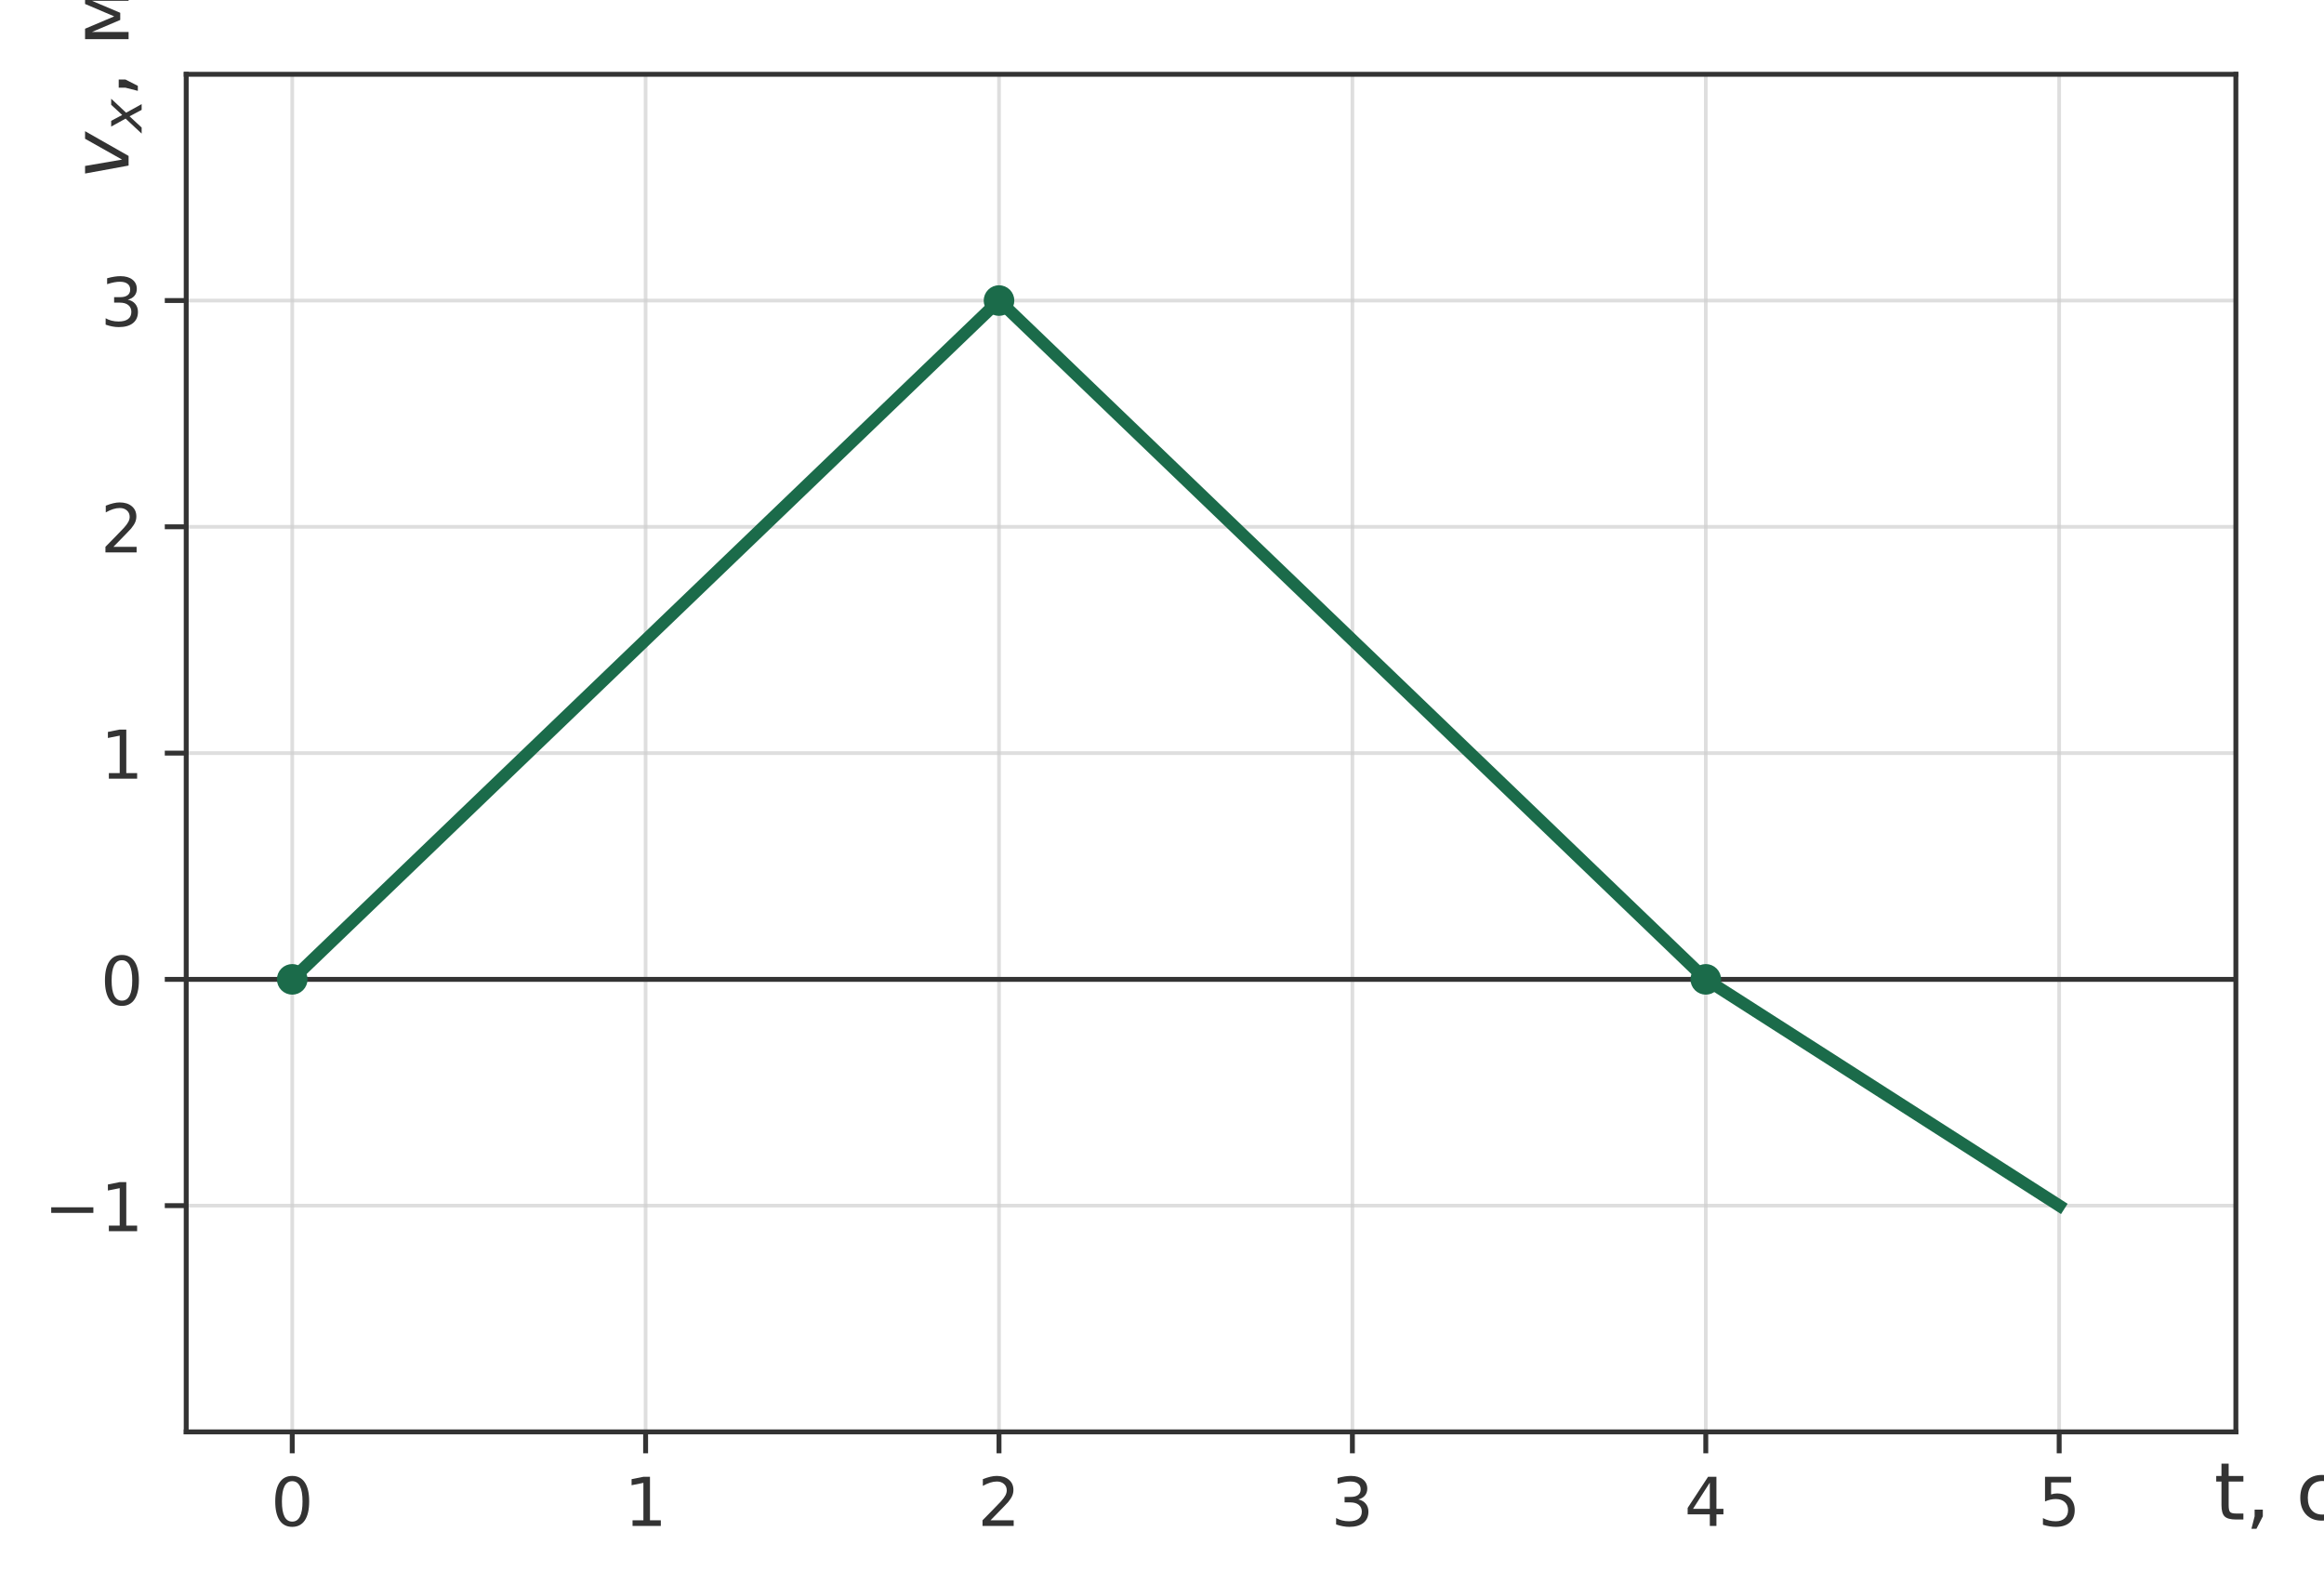
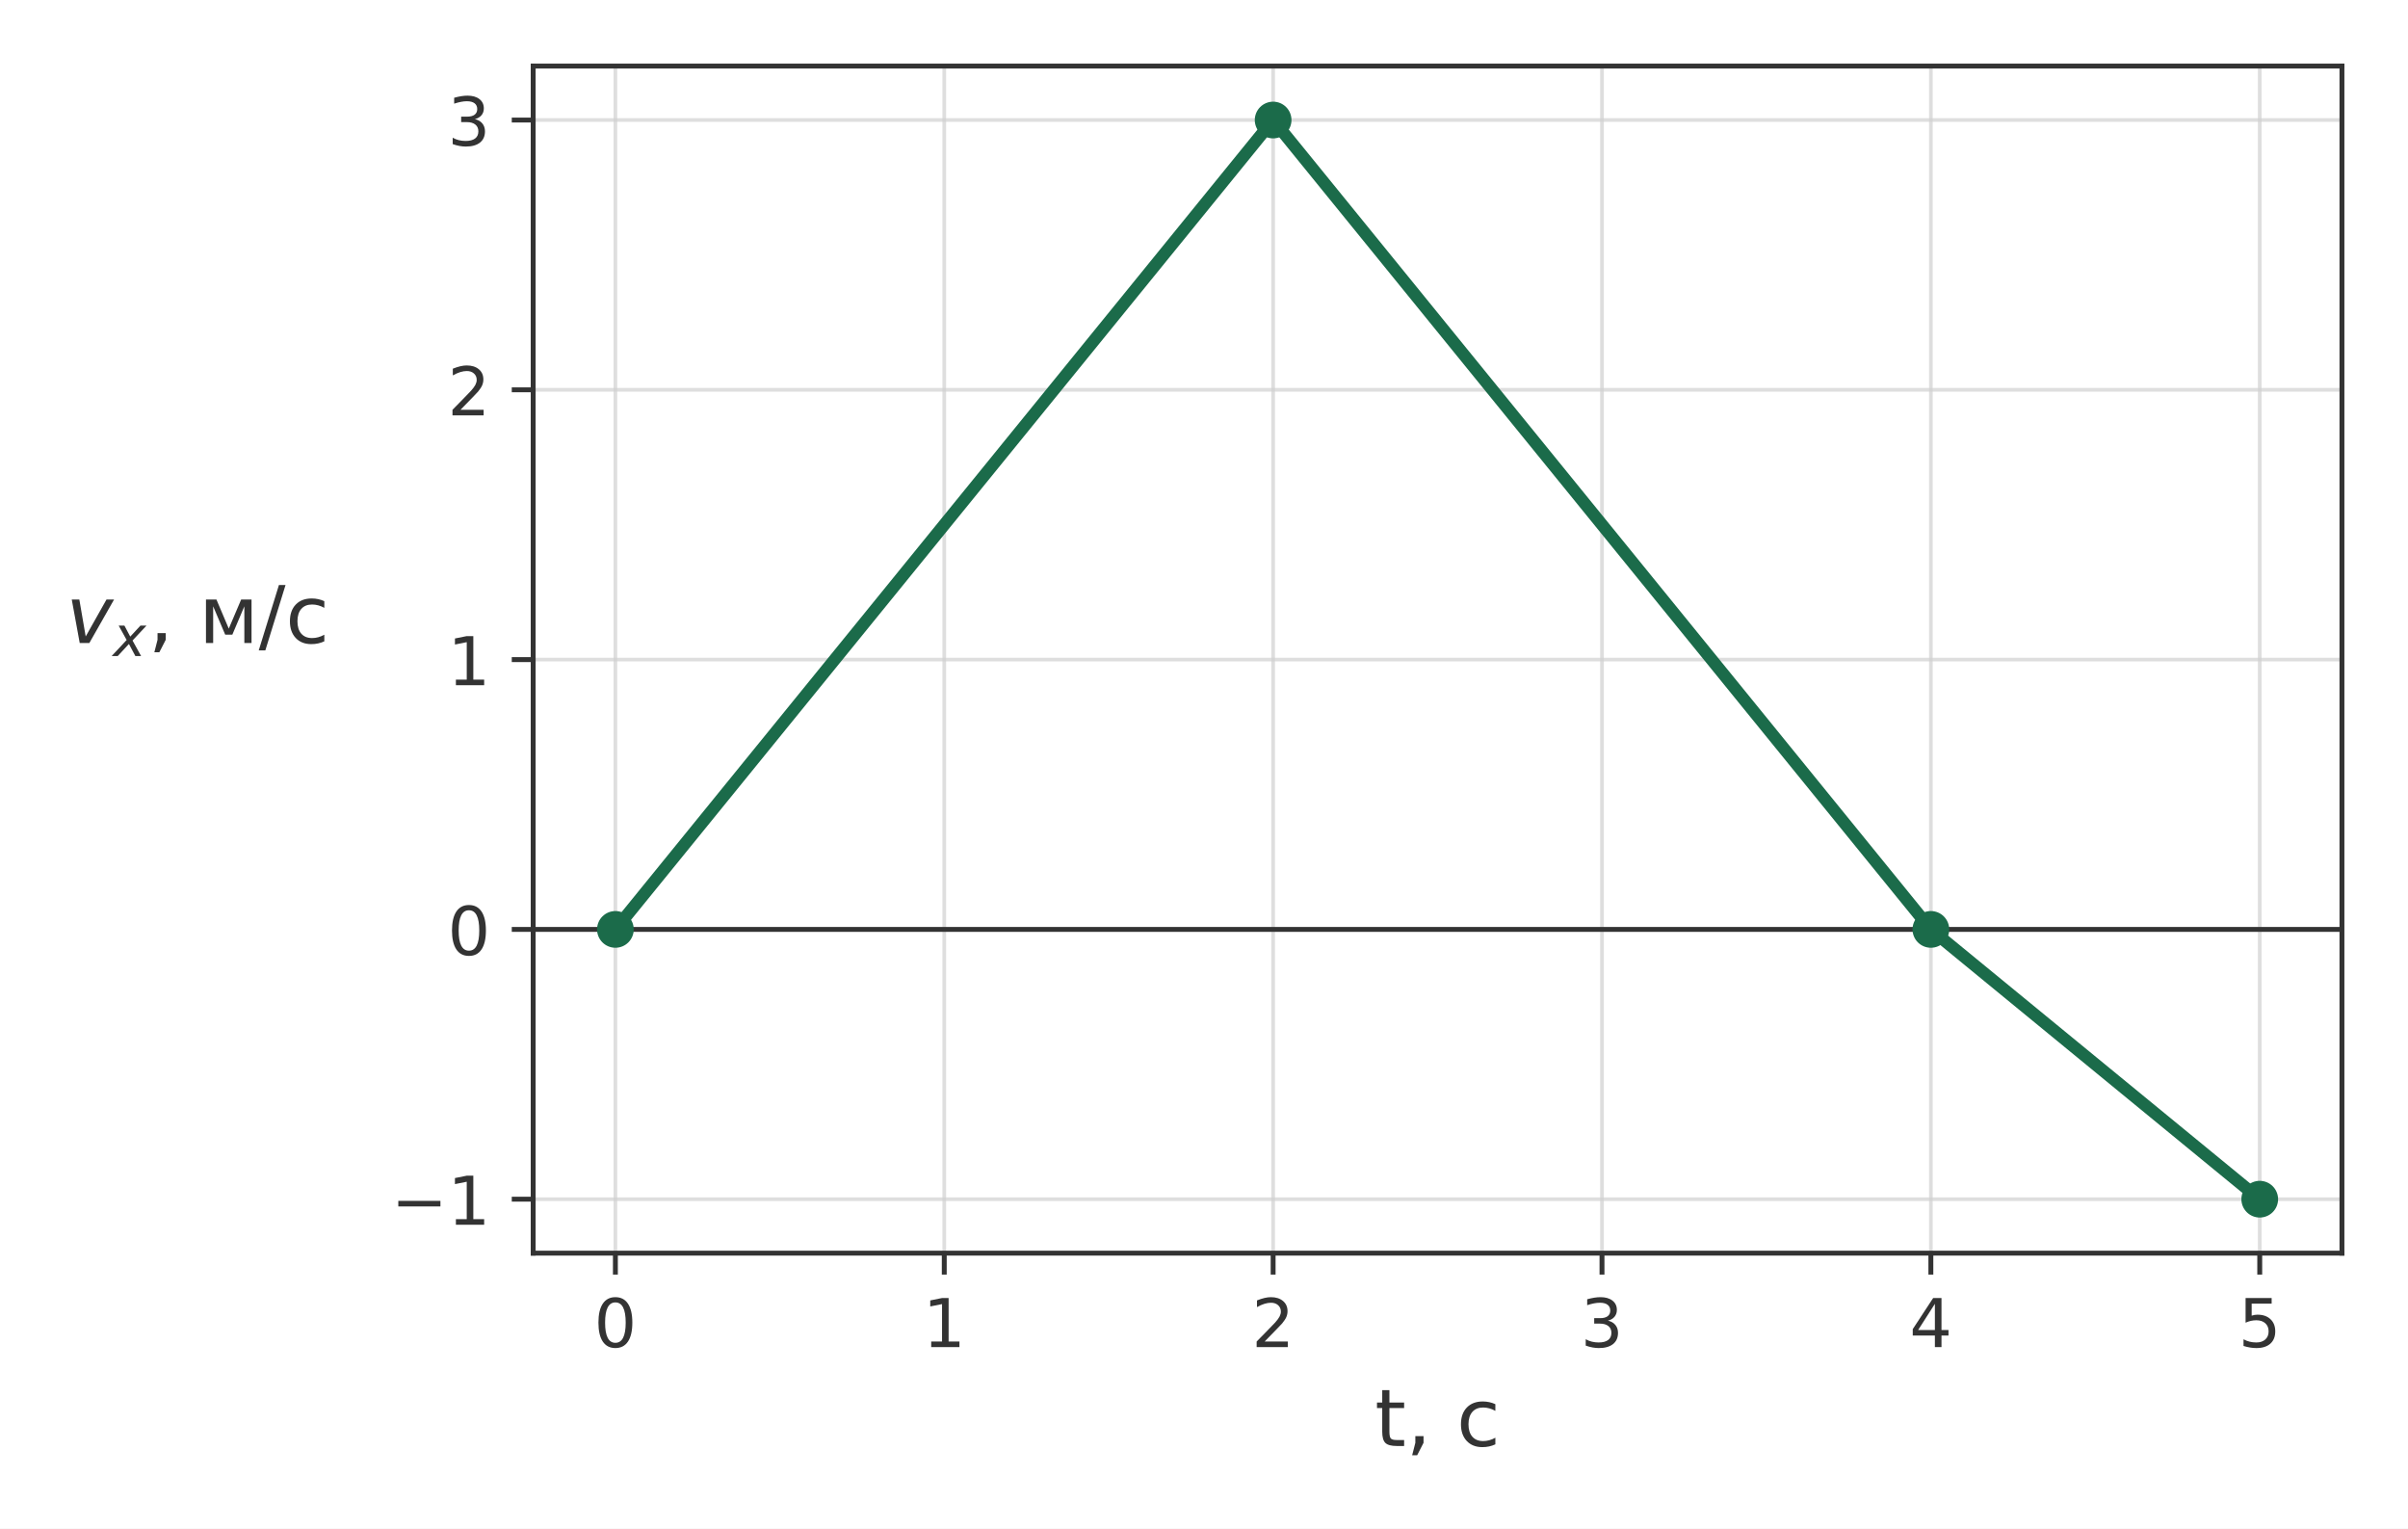
- <svg xmlns="http://www.w3.org/2000/svg" xmlns:xlink="http://www.w3.org/1999/xlink" width="379.612pt" height="258.741pt" viewBox="0 0 379.612 258.741" version="1.1">
+ <svg xmlns="http://www.w3.org/2000/svg" xmlns:xlink="http://www.w3.org/1999/xlink" width="393.716pt" height="249.868pt" viewBox="0 0 393.716 249.868" version="1.1">
  <defs>
    <style type="text/css">*{stroke-linejoin: round; stroke-linecap: butt}</style>
  </defs>
  <g id="figure_1">
    <g id="patch_1">
-       <path d="M 0 258.741  L 379.612 258.741  L 379.612 0  L 0 0  z " style="fill: #ffffff" />
+       <path d="M 0 249.868  L 393.716 249.868  L 393.716 -0  L 0 -0  z " style="fill: #ffffff" />
    </g>
    <g id="axes_1">
      <g id="patch_2">
-         <path d="M 30.416 233.895  L 365.216 233.895  L 365.216 12.135  L 30.416 12.135  z " style="fill: #ffffff" />
+         <path d="M 87.176 204.84  L 382.916 204.84  L 382.916 10.8  L 87.176 10.8  z " style="fill: #ffffff" />
      </g>
      <g id="matplotlib.axis_1">
        <g id="xtick_1">
          <g id="line2d_1">
-             <path d="M 47.734 233.895  L 47.734 12.135  " clip-path="url(#p56d79dc190)" style="fill: none; stroke: #d0d0d0; stroke-opacity: 0.7; stroke-width: 0.6; stroke-linecap: square" />
+             <path d="M 100.619 204.84  L 100.619 10.8  " clip-path="url(#p1ca528dd57)" style="fill: none; stroke: #d0d0d0; stroke-opacity: 0.7; stroke-width: 0.6; stroke-linecap: square" />
          </g>
          <g id="line2d_2">
            <defs>
-               <path id="m88e42ced18" d="M 0 0  L 0 3.5  " style="stroke: #333333; stroke-width: 0.8" />
-             </defs>
-             <g>
-               <use xlink:href="#m88e42ced18" x="47.734" y="233.895" style="fill: #333333; stroke: #333333; stroke-width: 0.8" />
+               <path id="m741420c30a" d="M 0 0  L 0 3.5  " style="stroke: #333333; stroke-width: 0.8" />
+             </defs>
+             <g>
+               <use xlink:href="#m741420c30a" x="100.619" y="204.84" style="fill: #333333; stroke: #333333; stroke-width: 0.8" />
            </g>
          </g>
          <g id="text_1">
-             <g style="fill: #333333" transform="translate(44.23427 249.2535) scale(0.11 -0.11)">
+             <g style="fill: #333333" transform="translate(97.11976 220.1983) scale(0.11 -0.11)">
              <defs>
                <path id="DejaVuSans-30" d="M 2034 4250  Q 1547 4250 1301 3770  Q 1056 3291 1056 2328  Q 1056 1369 1301 889  Q 1547 409 2034 409  Q 2525 409 2770 889  Q 3016 1369 3016 2328  Q 3016 3291 2770 3770  Q 2525 4250 2034 4250  z M 2034 4750  Q 2819 4750 3233 4129  Q 3647 3509 3647 2328  Q 3647 1150 3233 529  Q 2819 -91 2034 -91  Q 1250 -91 836 529  Q 422 1150 422 2328  Q 422 3509 836 4129  Q 1250 4750 2034 4750  z " transform="scale(0.015625)" />
              </defs>
              <use xlink:href="#DejaVuSans-30" />
            </g>
          </g>
        </g>
        <g id="xtick_2">
          <g id="line2d_3">
-             <path d="M 105.458 233.895  L 105.458 12.135  " clip-path="url(#p56d79dc190)" style="fill: none; stroke: #d0d0d0; stroke-opacity: 0.7; stroke-width: 0.6; stroke-linecap: square" />
+             <path d="M 154.39 204.84  L 154.39 10.8  " clip-path="url(#p1ca528dd57)" style="fill: none; stroke: #d0d0d0; stroke-opacity: 0.7; stroke-width: 0.6; stroke-linecap: square" />
          </g>
          <g id="line2d_4">
            <g>
-               <use xlink:href="#m88e42ced18" x="105.458" y="233.895" style="fill: #333333; stroke: #333333; stroke-width: 0.8" />
+               <use xlink:href="#m741420c30a" x="154.39" y="204.84" style="fill: #333333; stroke: #333333; stroke-width: 0.8" />
            </g>
          </g>
          <g id="text_2">
-             <g style="fill: #333333" transform="translate(101.9584 249.2535) scale(0.11 -0.11)">
+             <g style="fill: #333333" transform="translate(150.8907 220.1983) scale(0.11 -0.11)">
              <defs>
                <path id="DejaVuSans-31" d="M 794 531  L 1825 531  L 1825 4091  L 703 3866  L 703 4441  L 1819 4666  L 2450 4666  L 2450 531  L 3481 531  L 3481 0  L 794 0  L 794 531  z " transform="scale(0.015625)" />
              </defs>
              <use xlink:href="#DejaVuSans-31" />
            </g>
          </g>
        </g>
        <g id="xtick_3">
          <g id="line2d_5">
-             <path d="M 163.182 233.895  L 163.182 12.135  " clip-path="url(#p56d79dc190)" style="fill: none; stroke: #d0d0d0; stroke-opacity: 0.7; stroke-width: 0.6; stroke-linecap: square" />
+             <path d="M 208.161 204.84  L 208.161 10.8  " clip-path="url(#p1ca528dd57)" style="fill: none; stroke: #d0d0d0; stroke-opacity: 0.7; stroke-width: 0.6; stroke-linecap: square" />
          </g>
          <g id="line2d_6">
            <g>
-               <use xlink:href="#m88e42ced18" x="163.182" y="233.895" style="fill: #333333; stroke: #333333; stroke-width: 0.8" />
+               <use xlink:href="#m741420c30a" x="208.161" y="204.84" style="fill: #333333; stroke: #333333; stroke-width: 0.8" />
            </g>
          </g>
          <g id="text_3">
-             <g style="fill: #333333" transform="translate(159.6825 249.2535) scale(0.11 -0.11)">
+             <g style="fill: #333333" transform="translate(204.6616 220.1983) scale(0.11 -0.11)">
              <defs>
                <path id="DejaVuSans-32" d="M 1228 531  L 3431 531  L 3431 0  L 469 0  L 469 531  Q 828 903 1448 1529  Q 2069 2156 2228 2338  Q 2531 2678 2651 2914  Q 2772 3150 2772 3378  Q 2772 3750 2511 3984  Q 2250 4219 1831 4219  Q 1534 4219 1204 4116  Q 875 4013 500 3803  L 500 4441  Q 881 4594 1212 4672  Q 1544 4750 1819 4750  Q 2544 4750 2975 4387  Q 3406 4025 3406 3419  Q 3406 3131 3298 2873  Q 3191 2616 2906 2266  Q 2828 2175 2409 1742  Q 1991 1309 1228 531  z " transform="scale(0.015625)" />
              </defs>
              <use xlink:href="#DejaVuSans-32" />
            </g>
          </g>
        </g>
        <g id="xtick_4">
          <g id="line2d_7">
-             <path d="M 220.906 233.895  L 220.906 12.135  " clip-path="url(#p56d79dc190)" style="fill: none; stroke: #d0d0d0; stroke-opacity: 0.7; stroke-width: 0.6; stroke-linecap: square" />
+             <path d="M 261.932 204.84  L 261.932 10.8  " clip-path="url(#p1ca528dd57)" style="fill: none; stroke: #d0d0d0; stroke-opacity: 0.7; stroke-width: 0.6; stroke-linecap: square" />
          </g>
          <g id="line2d_8">
            <g>
-               <use xlink:href="#m88e42ced18" x="220.906" y="233.895" style="fill: #333333; stroke: #333333; stroke-width: 0.8" />
+               <use xlink:href="#m741420c30a" x="261.932" y="204.84" style="fill: #333333; stroke: #333333; stroke-width: 0.8" />
            </g>
          </g>
          <g id="text_4">
-             <g style="fill: #333333" transform="translate(217.4067 249.2535) scale(0.11 -0.11)">
+             <g style="fill: #333333" transform="translate(258.4325 220.1983) scale(0.11 -0.11)">
              <defs>
                <path id="DejaVuSans-33" d="M 2597 2516  Q 3050 2419 3304 2112  Q 3559 1806 3559 1356  Q 3559 666 3084 287  Q 2609 -91 1734 -91  Q 1441 -91 1130 -33  Q 819 25 488 141  L 488 750  Q 750 597 1062 519  Q 1375 441 1716 441  Q 2309 441 2620 675  Q 2931 909 2931 1356  Q 2931 1769 2642 2001  Q 2353 2234 1838 2234  L 1294 2234  L 1294 2753  L 1863 2753  Q 2328 2753 2575 2939  Q 2822 3125 2822 3475  Q 2822 3834 2567 4026  Q 2313 4219 1838 4219  Q 1578 4219 1281 4162  Q 984 4106 628 3988  L 628 4550  Q 988 4650 1302 4700  Q 1616 4750 1894 4750  Q 2613 4750 3031 4423  Q 3450 4097 3450 3541  Q 3450 3153 3228 2886  Q 3006 2619 2597 2516  z " transform="scale(0.015625)" />
              </defs>
              <use xlink:href="#DejaVuSans-33" />
            </g>
          </g>
        </g>
        <g id="xtick_5">
          <g id="line2d_9">
-             <path d="M 278.63 233.895  L 278.63 12.135  " clip-path="url(#p56d79dc190)" style="fill: none; stroke: #d0d0d0; stroke-opacity: 0.7; stroke-width: 0.6; stroke-linecap: square" />
+             <path d="M 315.703 204.84  L 315.703 10.8  " clip-path="url(#p1ca528dd57)" style="fill: none; stroke: #d0d0d0; stroke-opacity: 0.7; stroke-width: 0.6; stroke-linecap: square" />
          </g>
          <g id="line2d_10">
            <g>
-               <use xlink:href="#m88e42ced18" x="278.63" y="233.895" style="fill: #333333; stroke: #333333; stroke-width: 0.8" />
+               <use xlink:href="#m741420c30a" x="315.703" y="204.84" style="fill: #333333; stroke: #333333; stroke-width: 0.8" />
            </g>
          </g>
          <g id="text_5">
-             <g style="fill: #333333" transform="translate(275.1308 249.2535) scale(0.11 -0.11)">
+             <g style="fill: #333333" transform="translate(312.2034 220.1983) scale(0.11 -0.11)">
              <defs>
                <path id="DejaVuSans-34" d="M 2419 4116  L 825 1625  L 2419 1625  L 2419 4116  z M 2253 4666  L 3047 4666  L 3047 1625  L 3713 1625  L 3713 1100  L 3047 1100  L 3047 0  L 2419 0  L 2419 1100  L 313 1100  L 313 1709  L 2253 4666  z " transform="scale(0.015625)" />
              </defs>
              <use xlink:href="#DejaVuSans-34" />
            </g>
          </g>
        </g>
        <g id="xtick_6">
          <g id="line2d_11">
-             <path d="M 336.354 233.895  L 336.354 12.135  " clip-path="url(#p56d79dc190)" style="fill: none; stroke: #d0d0d0; stroke-opacity: 0.7; stroke-width: 0.6; stroke-linecap: square" />
+             <path d="M 369.474 204.84  L 369.474 10.8  " clip-path="url(#p1ca528dd57)" style="fill: none; stroke: #d0d0d0; stroke-opacity: 0.7; stroke-width: 0.6; stroke-linecap: square" />
          </g>
          <g id="line2d_12">
            <g>
-               <use xlink:href="#m88e42ced18" x="336.354" y="233.895" style="fill: #333333; stroke: #333333; stroke-width: 0.8" />
+               <use xlink:href="#m741420c30a" x="369.474" y="204.84" style="fill: #333333; stroke: #333333; stroke-width: 0.8" />
            </g>
          </g>
          <g id="text_6">
-             <g style="fill: #333333" transform="translate(332.855 249.2535) scale(0.11 -0.11)">
+             <g style="fill: #333333" transform="translate(365.9743 220.1983) scale(0.11 -0.11)">
              <defs>
                <path id="DejaVuSans-35" d="M 691 4666  L 3169 4666  L 3169 4134  L 1269 4134  L 1269 2991  Q 1406 3038 1543 3061  Q 1681 3084 1819 3084  Q 2600 3084 3056 2656  Q 3513 2228 3513 1497  Q 3513 744 3044 326  Q 2575 -91 1722 -91  Q 1428 -91 1123 -41  Q 819 9 494 109  L 494 744  Q 775 591 1075 516  Q 1375 441 1709 441  Q 2250 441 2565 725  Q 2881 1009 2881 1497  Q 2881 1984 2565 2268  Q 2250 2553 1709 2553  Q 1456 2553 1204 2497  Q 953 2441 691 2322  L 691 4666  z " transform="scale(0.015625)" />
              </defs>
              <use xlink:href="#DejaVuSans-35" />
            </g>
          </g>
        </g>
        <g id="text_7">
-           <g style="fill: #333333" transform="translate(361.6587 248.2084) scale(0.13 -0.13)">
+           <g style="fill: #333333" transform="translate(224.7927 236.3639) scale(0.13 -0.13)">
            <defs>
              <path id="DejaVuSans-74" d="M 1172 4494  L 1172 3500  L 2356 3500  L 2356 3053  L 1172 3053  L 1172 1153  Q 1172 725 1289 603  Q 1406 481 1766 481  L 2356 481  L 2356 0  L 1766 0  Q 1100 0 847 248  Q 594 497 594 1153  L 594 3053  L 172 3053  L 172 3500  L 594 3500  L 594 4494  L 1172 4494  z " transform="scale(0.015625)" />
              <path id="DejaVuSans-2c" d="M 750 794  L 1409 794  L 1409 256  L 897 -744  L 494 -744  L 750 256  L 750 794  z " transform="scale(0.015625)" />
              <path id="DejaVuSans-20" transform="scale(0.015625)" />
              <path id="DejaVuSans-441" d="M 3122 3366  L 3122 2828  Q 2878 2963 2633 3030  Q 2388 3097 2138 3097  Q 1578 3097 1268 2742  Q 959 2388 959 1747  Q 959 1106 1268 751  Q 1578 397 2138 397  Q 2388 397 2633 464  Q 2878 531 3122 666  L 3122 134  Q 2881 22 2623 -34  Q 2366 -91 2075 -91  Q 1284 -91 818 406  Q 353 903 353 1747  Q 353 2603 823 3093  Q 1294 3584 2113 3584  Q 2378 3584 2631 3529  Q 2884 3475 3122 3366  z " transform="scale(0.015625)" />
            </defs>
            <use xlink:href="#DejaVuSans-74" />
            <use xlink:href="#DejaVuSans-2c" transform="translate(39.20898 0)" />
            <use xlink:href="#DejaVuSans-20" transform="translate(70.99609 0)" />
            <use xlink:href="#DejaVuSans-441" transform="translate(102.7832 0)" />
          </g>
        </g>
      </g>
      <g id="matplotlib.axis_2">
        <g id="ytick_1">
          <g id="line2d_13">
-             <path d="M 30.416 196.935  L 365.216 196.935  " clip-path="url(#p56d79dc190)" style="fill: none; stroke: #d0d0d0; stroke-opacity: 0.7; stroke-width: 0.6; stroke-linecap: square" />
+             <path d="M 87.176 196.02  L 382.916 196.02  " clip-path="url(#p1ca528dd57)" style="fill: none; stroke: #d0d0d0; stroke-opacity: 0.7; stroke-width: 0.6; stroke-linecap: square" />
          </g>
          <g id="line2d_14">
            <defs>
-               <path id="m257fd629b6" d="M 0 0  L -3.5 0  " style="stroke: #333333; stroke-width: 0.8" />
-             </defs>
-             <g>
-               <use xlink:href="#m257fd629b6" x="30.416" y="196.935" style="fill: #333333; stroke: #333333; stroke-width: 0.8" />
+               <path id="m06bd0de14d" d="M 0 0  L -3.5 0  " style="stroke: #333333; stroke-width: 0.8" />
+             </defs>
+             <g>
+               <use xlink:href="#m06bd0de14d" x="87.176" y="196.02" style="fill: #333333; stroke: #333333; stroke-width: 0.8" />
            </g>
          </g>
          <g id="text_8">
-             <g style="fill: #333333" transform="translate(7.2 201.1143) scale(0.11 -0.11)">
+             <g style="fill: #333333" transform="translate(63.96 200.1991) scale(0.11 -0.11)">
              <defs>
                <path id="DejaVuSans-2212" d="M 678 2272  L 4684 2272  L 4684 1741  L 678 1741  L 678 2272  z " transform="scale(0.015625)" />
              </defs>
              <use xlink:href="#DejaVuSans-2212" />
              <use xlink:href="#DejaVuSans-31" transform="translate(83.78906 0)" />
            </g>
          </g>
        </g>
        <g id="ytick_2">
          <g id="line2d_15">
-             <path d="M 30.416 159.975  L 365.216 159.975  " clip-path="url(#p56d79dc190)" style="fill: none; stroke: #d0d0d0; stroke-opacity: 0.7; stroke-width: 0.6; stroke-linecap: square" />
+             <path d="M 87.176 151.92  L 382.916 151.92  " clip-path="url(#p1ca528dd57)" style="fill: none; stroke: #d0d0d0; stroke-opacity: 0.7; stroke-width: 0.6; stroke-linecap: square" />
          </g>
          <g id="line2d_16">
            <g>
-               <use xlink:href="#m257fd629b6" x="30.416" y="159.975" style="fill: #333333; stroke: #333333; stroke-width: 0.8" />
+               <use xlink:href="#m06bd0de14d" x="87.176" y="151.92" style="fill: #333333; stroke: #333333; stroke-width: 0.8" />
            </g>
          </g>
          <g id="text_9">
-             <g style="fill: #333333" transform="translate(16.41766 164.1543) scale(0.11 -0.11)">
+             <g style="fill: #333333" transform="translate(73.17766 156.0991) scale(0.11 -0.11)">
              <use xlink:href="#DejaVuSans-30" />
            </g>
          </g>
        </g>
        <g id="ytick_3">
          <g id="line2d_17">
-             <path d="M 30.416 123.015  L 365.216 123.015  " clip-path="url(#p56d79dc190)" style="fill: none; stroke: #d0d0d0; stroke-opacity: 0.7; stroke-width: 0.6; stroke-linecap: square" />
+             <path d="M 87.176 107.82  L 382.916 107.82  " clip-path="url(#p1ca528dd57)" style="fill: none; stroke: #d0d0d0; stroke-opacity: 0.7; stroke-width: 0.6; stroke-linecap: square" />
          </g>
          <g id="line2d_18">
            <g>
-               <use xlink:href="#m257fd629b6" x="30.416" y="123.015" style="fill: #333333; stroke: #333333; stroke-width: 0.8" />
+               <use xlink:href="#m06bd0de14d" x="87.176" y="107.82" style="fill: #333333; stroke: #333333; stroke-width: 0.8" />
            </g>
          </g>
          <g id="text_10">
-             <g style="fill: #333333" transform="translate(16.41766 127.1943) scale(0.11 -0.11)">
+             <g style="fill: #333333" transform="translate(73.17766 111.9991) scale(0.11 -0.11)">
              <use xlink:href="#DejaVuSans-31" />
            </g>
          </g>
        </g>
        <g id="ytick_4">
          <g id="line2d_19">
-             <path d="M 30.416 86.055  L 365.216 86.055  " clip-path="url(#p56d79dc190)" style="fill: none; stroke: #d0d0d0; stroke-opacity: 0.7; stroke-width: 0.6; stroke-linecap: square" />
+             <path d="M 87.176 63.72  L 382.916 63.72  " clip-path="url(#p1ca528dd57)" style="fill: none; stroke: #d0d0d0; stroke-opacity: 0.7; stroke-width: 0.6; stroke-linecap: square" />
          </g>
          <g id="line2d_20">
            <g>
-               <use xlink:href="#m257fd629b6" x="30.416" y="86.055" style="fill: #333333; stroke: #333333; stroke-width: 0.8" />
+               <use xlink:href="#m06bd0de14d" x="87.176" y="63.72" style="fill: #333333; stroke: #333333; stroke-width: 0.8" />
            </g>
          </g>
          <g id="text_11">
-             <g style="fill: #333333" transform="translate(16.41766 90.23434) scale(0.11 -0.11)">
+             <g style="fill: #333333" transform="translate(73.17766 67.89914) scale(0.11 -0.11)">
              <use xlink:href="#DejaVuSans-32" />
            </g>
          </g>
        </g>
        <g id="ytick_5">
          <g id="line2d_21">
-             <path d="M 30.416 49.095  L 365.216 49.095  " clip-path="url(#p56d79dc190)" style="fill: none; stroke: #d0d0d0; stroke-opacity: 0.7; stroke-width: 0.6; stroke-linecap: square" />
+             <path d="M 87.176 19.62  L 382.916 19.62  " clip-path="url(#p1ca528dd57)" style="fill: none; stroke: #d0d0d0; stroke-opacity: 0.7; stroke-width: 0.6; stroke-linecap: square" />
          </g>
          <g id="line2d_22">
            <g>
-               <use xlink:href="#m257fd629b6" x="30.416" y="49.095" style="fill: #333333; stroke: #333333; stroke-width: 0.8" />
+               <use xlink:href="#m06bd0de14d" x="87.176" y="19.62" style="fill: #333333; stroke: #333333; stroke-width: 0.8" />
            </g>
          </g>
          <g id="text_12">
-             <g style="fill: #333333" transform="translate(16.41766 53.27434) scale(0.11 -0.11)">
+             <g style="fill: #333333" transform="translate(73.17766 23.79914) scale(0.11 -0.11)">
              <use xlink:href="#DejaVuSans-33" />
            </g>
          </g>
        </g>
        <g id="text_13">
-           <g style="fill: #333333" transform="translate(21.01681 29.28) rotate(-90) scale(0.13 -0.13)">
+           <g style="fill: #333333" transform="translate(10.8 105.1164) scale(0.13 -0.13)">
            <defs>
              <path id="DejaVuSans-Oblique-76" d="M 459 3500  L 1069 3500  L 1581 525  L 3256 3500  L 3866 3500  L 1875 0  L 1100 0  L 459 3500  z " transform="scale(0.015625)" />
              <path id="DejaVuSans-Oblique-78" d="M 3841 3500  L 2234 1784  L 3219 0  L 2559 0  L 1819 1388  L 531 0  L -166 0  L 1556 1844  L 641 3500  L 1300 3500  L 1972 2234  L 3144 3500  L 3841 3500  z " transform="scale(0.015625)" />
              <path id="DejaVuSans-43c" d="M 581 3500  L 1422 3500  L 2416 1156  L 3413 3500  L 4247 3500  L 4247 0  L 3669 0  L 3669 2950  L 2703 672  L 2128 672  L 1159 2950  L 1159 0  L 581 0  L 581 3500  z " transform="scale(0.015625)" />
              <path id="DejaVuSans-2f" d="M 1625 4666  L 2156 4666  L 531 -594  L 0 -594  L 1625 4666  z " transform="scale(0.015625)" />
            </defs>
            <use xlink:href="#DejaVuSans-Oblique-76" transform="translate(0 0.09375)" />
            <use xlink:href="#DejaVuSans-Oblique-78" transform="translate(59.17969 -16.3125) scale(0.7)" />
            <use xlink:href="#DejaVuSans-2c" transform="translate(103.3398 0.09375)" />
            <use xlink:href="#DejaVuSans-20" transform="translate(135.127 0.09375)" />
            <use xlink:href="#DejaVuSans-43c" transform="translate(166.9141 0.09375)" />
            <use xlink:href="#DejaVuSans-2f" transform="translate(242.3535 0.09375)" />
            <use xlink:href="#DejaVuSans-441" transform="translate(276.0449 0.09375)" />
          </g>
        </g>
      </g>
      <g id="line2d_23">
-         <path d="M 47.734 159.975  L 163.182 49.095  L 278.63 159.975  L 336.354 196.935  " clip-path="url(#p56d79dc190)" style="fill: none; stroke: #1b6b4a; stroke-width: 2; stroke-linecap: square" />
+         <path d="M 87.176 151.92  L 382.916 151.92  " clip-path="url(#p1ca528dd57)" style="fill: none; stroke: #333333; stroke-width: 0.8; stroke-linecap: square" />
+       </g>
+       <g id="patch_3">
+         <path d="M 87.176 204.84  L 87.176 10.8  " style="fill: none; stroke: #333333; stroke-width: 0.8; stroke-linejoin: miter; stroke-linecap: square" />
+       </g>
+       <g id="patch_4">
+         <path d="M 382.916 204.84  L 382.916 10.8  " style="fill: none; stroke: #333333; stroke-width: 0.8; stroke-linejoin: miter; stroke-linecap: square" />
+       </g>
+       <g id="patch_5">
+         <path d="M 87.176 204.84  L 382.916 204.84  " style="fill: none; stroke: #333333; stroke-width: 0.8; stroke-linejoin: miter; stroke-linecap: square" />
+       </g>
+       <g id="patch_6">
+         <path d="M 87.176 10.8  L 382.916 10.8  " style="fill: none; stroke: #333333; stroke-width: 0.8; stroke-linejoin: miter; stroke-linecap: square" />
      </g>
      <g id="line2d_24">
-         <path d="M 30.416 159.975  L 365.216 159.975  " clip-path="url(#p56d79dc190)" style="fill: none; stroke: #333333; stroke-width: 0.8; stroke-linecap: square" />
-       </g>
-       <g id="patch_3">
-         <path d="M 30.416 233.895  L 30.416 12.135  " style="fill: none; stroke: #333333; stroke-width: 0.8; stroke-linejoin: miter; stroke-linecap: square" />
-       </g>
-       <g id="patch_4">
-         <path d="M 365.216 233.895  L 365.216 12.135  " style="fill: none; stroke: #333333; stroke-width: 0.8; stroke-linejoin: miter; stroke-linecap: square" />
-       </g>
-       <g id="patch_5">
-         <path d="M 30.416 233.895  L 365.216 233.895  " style="fill: none; stroke: #333333; stroke-width: 0.8; stroke-linejoin: miter; stroke-linecap: square" />
-       </g>
-       <g id="patch_6">
-         <path d="M 30.416 12.135  L 365.216 12.135  " style="fill: none; stroke: #333333; stroke-width: 0.8; stroke-linejoin: miter; stroke-linecap: square" />
+         <path d="M 100.619 151.92  L 208.161 19.62  L 315.703 151.92  L 369.474 196.02  " clip-path="url(#p1ca528dd57)" style="fill: none; stroke: #1b6b4a; stroke-width: 2; stroke-linecap: square" />
      </g>
      <g id="line2d_25">
+         <path d="M 100.619 151.92  L 208.161 19.62  L 315.703 151.92  L 369.474 196.02  " clip-path="url(#p1ca528dd57)" style="fill: none" />
        <defs>
-           <path id="mbecfbdce22" d="M 0 2  C 0.53 2 1.039 1.789 1.414 1.414  C 1.789 1.039 2 0.53 2 0  C 2 -0.53 1.789 -1.039 1.414 -1.414  C 1.039 -1.789 0.53 -2 0 -2  C -0.53 -2 -1.039 -1.789 -1.414 -1.414  C -1.789 -1.039 -2 -0.53 -2 0  C -2 0.53 -1.789 1.039 -1.414 1.414  C -1.039 1.789 -0.53 2 0 2  z " style="stroke: #1b6b4a" />
+           <path id="m480a686064" d="M 0 2.5  C 0.663 2.5 1.299 2.237 1.768 1.768  C 2.237 1.299 2.5 0.663 2.5 0  C 2.5 -0.663 2.237 -1.299 1.768 -1.768  C 1.299 -2.237 0.663 -2.5 0 -2.5  C -0.663 -2.5 -1.299 -2.237 -1.768 -1.768  C -2.237 -1.299 -2.5 -0.663 -2.5 0  C -2.5 0.663 -2.237 1.299 -1.768 1.768  C -1.299 2.237 -0.663 2.5 0 2.5  z " style="stroke: #1b6b4a" />
        </defs>
-         <g clip-path="url(#p56d79dc190)">
-           <use xlink:href="#mbecfbdce22" x="47.734" y="159.975" style="fill: #1b6b4a; stroke: #1b6b4a" />
-         </g>
-       </g>
-       <g id="line2d_26">
-         <g clip-path="url(#p56d79dc190)">
-           <use xlink:href="#mbecfbdce22" x="163.182" y="49.095" style="fill: #1b6b4a; stroke: #1b6b4a" />
-         </g>
-       </g>
-       <g id="line2d_27">
-         <g clip-path="url(#p56d79dc190)">
-           <use xlink:href="#mbecfbdce22" x="278.63" y="159.975" style="fill: #1b6b4a; stroke: #1b6b4a" />
+         <g clip-path="url(#p1ca528dd57)">
+           <use xlink:href="#m480a686064" x="100.619" y="151.92" style="fill: #1b6b4a; stroke: #1b6b4a" />
+           <use xlink:href="#m480a686064" x="208.161" y="19.62" style="fill: #1b6b4a; stroke: #1b6b4a" />
+           <use xlink:href="#m480a686064" x="315.703" y="151.92" style="fill: #1b6b4a; stroke: #1b6b4a" />
+           <use xlink:href="#m480a686064" x="369.474" y="196.02" style="fill: #1b6b4a; stroke: #1b6b4a" />
        </g>
      </g>
    </g>
  </g>
  <defs>
-     <clipPath id="p56d79dc190">
-       <rect x="30.416" y="12.135" width="334.8" height="221.76" />
+     <clipPath id="p1ca528dd57">
+       <rect x="87.176" y="10.8" width="295.74" height="194.04" />
    </clipPath>
  </defs>
</svg>
